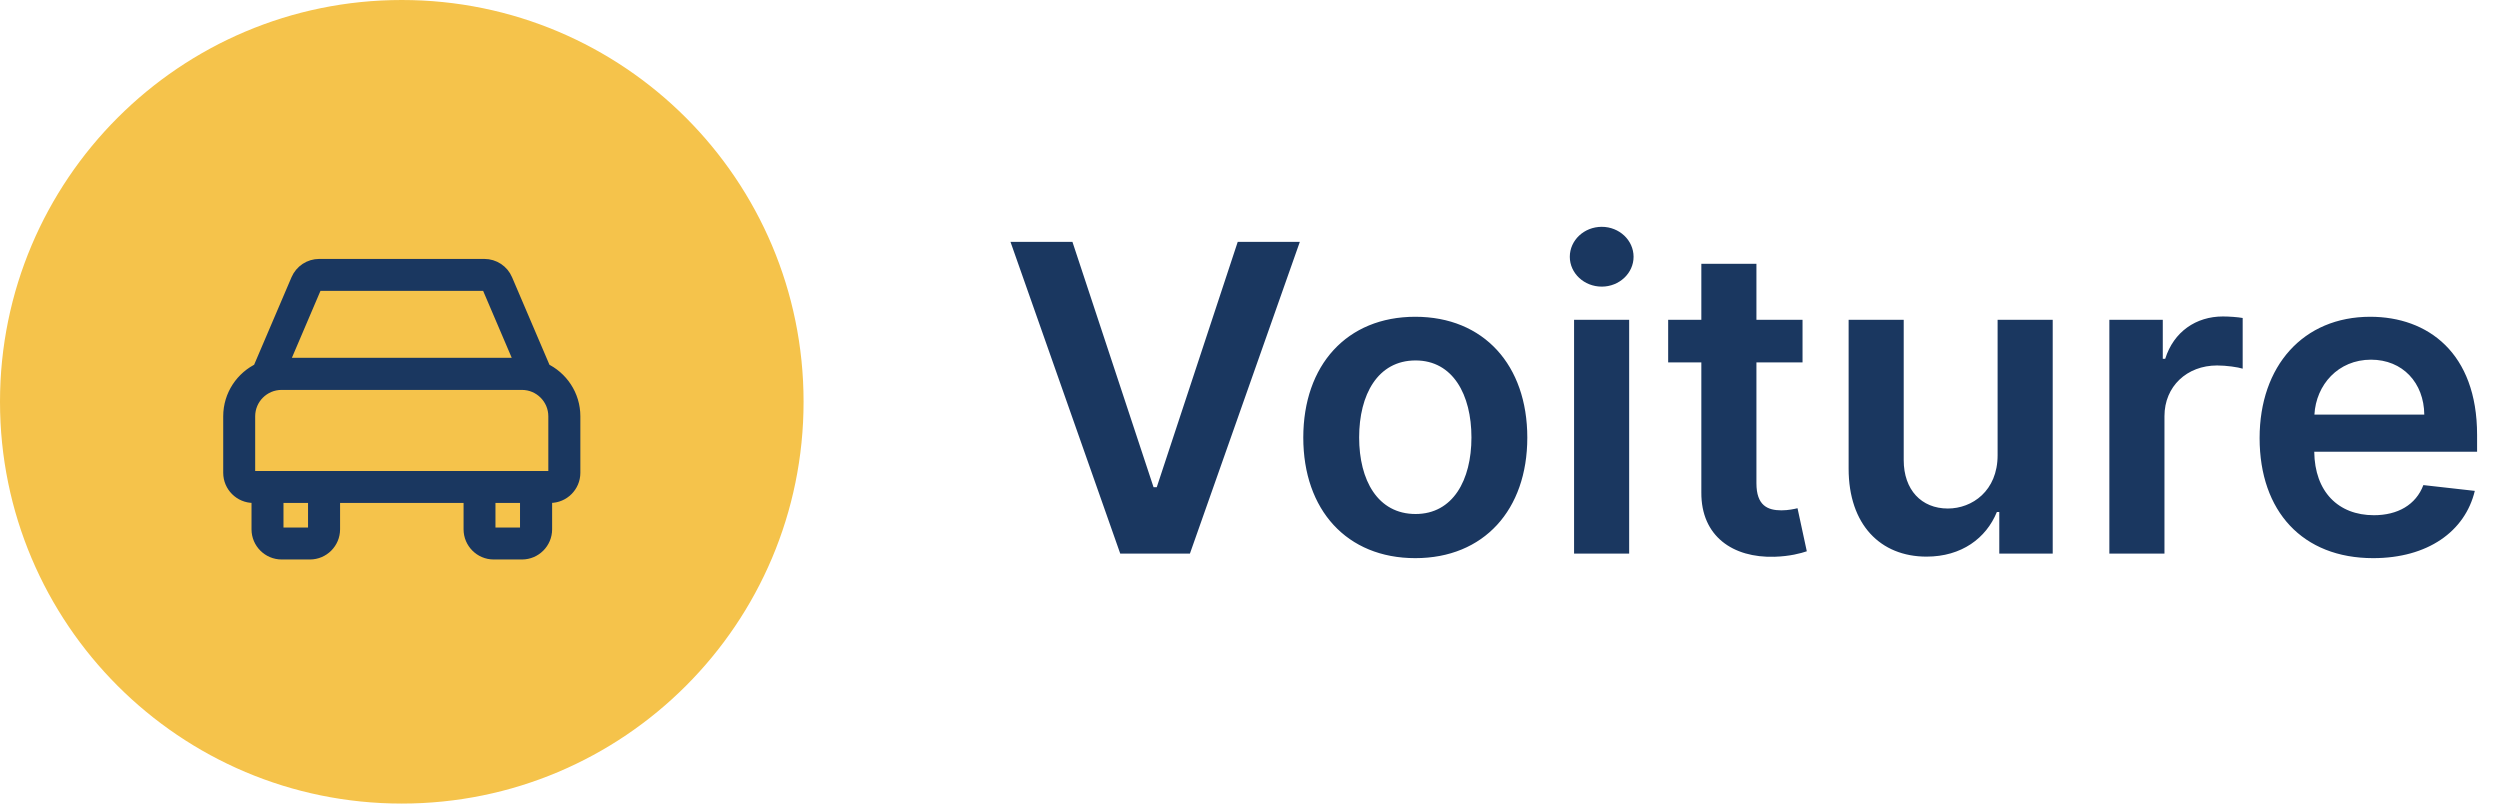
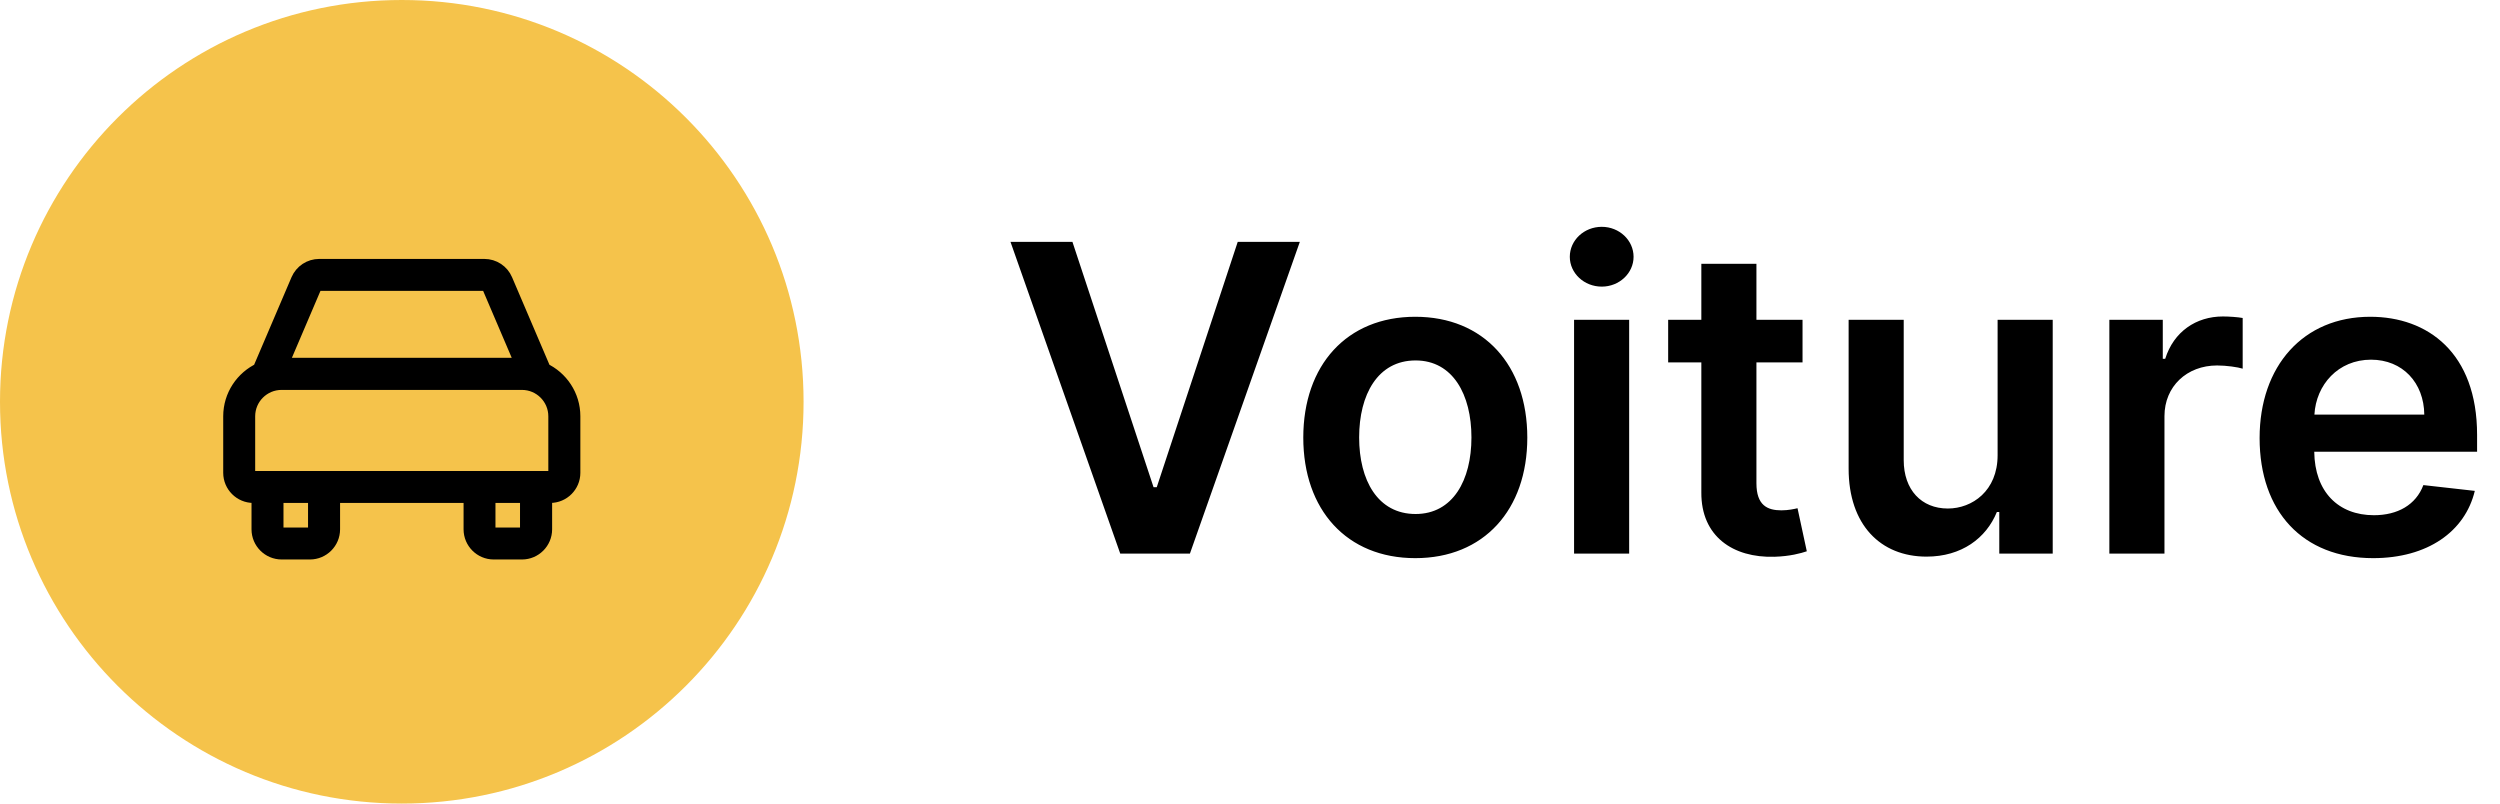
<svg xmlns="http://www.w3.org/2000/svg" width="140" height="45" viewBox="0 0 140 45" fill="none">
-   <path d="M60.057 13.546H56.588L62.733 31H66.636L72.79 13.546H69.312L64.778 27.284H64.599L60.057 13.546ZM79.256 31.256C83.092 31.256 85.529 28.554 85.529 24.506C85.529 20.449 83.092 17.739 79.256 17.739C75.421 17.739 72.984 20.449 72.984 24.506C72.984 28.554 75.421 31.256 79.256 31.256ZM79.273 28.784C77.151 28.784 76.112 26.892 76.112 24.497C76.112 22.102 77.151 20.185 79.273 20.185C81.362 20.185 82.401 22.102 82.401 24.497C82.401 26.892 81.362 28.784 79.273 28.784ZM88.148 31H91.233V17.909H88.148V31ZM89.699 16.051C90.679 16.051 91.48 15.301 91.48 14.381C91.48 13.452 90.679 12.702 89.699 12.702C88.71 12.702 87.909 13.452 87.909 14.381C87.909 15.301 88.71 16.051 89.699 16.051ZM100.942 17.909H98.36V14.773H95.275V17.909H93.417V20.296H95.275V27.574C95.258 30.037 97.048 31.247 99.366 31.179C100.244 31.153 100.849 30.983 101.181 30.872L100.661 28.46C100.491 28.503 100.141 28.579 99.758 28.579C98.982 28.579 98.36 28.307 98.36 27.062V20.296H100.942V17.909ZM111.866 25.494C111.866 27.489 110.443 28.477 109.08 28.477C107.597 28.477 106.608 27.429 106.608 25.767V17.909H103.523V26.244C103.523 29.389 105.312 31.171 107.886 31.171C109.847 31.171 111.227 30.139 111.824 28.673H111.96V31H114.952V17.909H111.866V25.494ZM118.124 31H121.21V23.304C121.21 21.642 122.462 20.466 124.158 20.466C124.678 20.466 125.326 20.56 125.59 20.645V17.807C125.309 17.756 124.823 17.722 124.482 17.722C122.982 17.722 121.729 18.574 121.252 20.091H121.116V17.909H118.124V31ZM132.896 31.256C135.947 31.256 138.044 29.764 138.589 27.489L135.709 27.165C135.291 28.273 134.268 28.852 132.939 28.852C130.945 28.852 129.624 27.54 129.598 25.298H138.717V24.352C138.717 19.759 135.956 17.739 132.734 17.739C128.984 17.739 126.538 20.491 126.538 24.531C126.538 28.639 128.95 31.256 132.896 31.256ZM129.607 23.219C129.7 21.548 130.936 20.142 132.777 20.142C134.55 20.142 135.743 21.438 135.76 23.219H129.607Z" fill="#1A3760" />
+   <path d="M60.057 13.546H56.588L62.733 31H66.636L72.79 13.546H69.312L64.778 27.284H64.599L60.057 13.546ZM79.256 31.256C83.092 31.256 85.529 28.554 85.529 24.506C85.529 20.449 83.092 17.739 79.256 17.739C75.421 17.739 72.984 20.449 72.984 24.506C72.984 28.554 75.421 31.256 79.256 31.256ZM79.273 28.784C77.151 28.784 76.112 26.892 76.112 24.497C76.112 22.102 77.151 20.185 79.273 20.185C81.362 20.185 82.401 22.102 82.401 24.497C82.401 26.892 81.362 28.784 79.273 28.784ZM88.148 31H91.233V17.909H88.148V31ZM89.699 16.051C90.679 16.051 91.48 15.301 91.48 14.381C91.48 13.452 90.679 12.702 89.699 12.702C88.71 12.702 87.909 13.452 87.909 14.381C87.909 15.301 88.71 16.051 89.699 16.051ZM100.942 17.909H98.36V14.773H95.275V17.909H93.417V20.296H95.275V27.574C95.258 30.037 97.048 31.247 99.366 31.179C100.244 31.153 100.849 30.983 101.181 30.872L100.661 28.46C100.491 28.503 100.141 28.579 99.758 28.579C98.982 28.579 98.36 28.307 98.36 27.062V20.296H100.942V17.909ZM111.866 25.494C111.866 27.489 110.443 28.477 109.08 28.477C107.597 28.477 106.608 27.429 106.608 25.767V17.909H103.523V26.244C103.523 29.389 105.312 31.171 107.886 31.171C109.847 31.171 111.227 30.139 111.824 28.673H111.96V31H114.952V17.909H111.866V25.494ZM118.124 31H121.21V23.304C121.21 21.642 122.462 20.466 124.158 20.466C124.678 20.466 125.326 20.56 125.59 20.645V17.807C125.309 17.756 124.823 17.722 124.482 17.722C122.982 17.722 121.729 18.574 121.252 20.091H121.116V17.909H118.124V31ZM132.896 31.256C135.947 31.256 138.044 29.764 138.589 27.489L135.709 27.165C135.291 28.273 134.268 28.852 132.939 28.852C130.945 28.852 129.624 27.54 129.598 25.298H138.717V24.352C138.717 19.759 135.956 17.739 132.734 17.739C128.984 17.739 126.538 20.491 126.538 24.531C126.538 28.639 128.95 31.256 132.896 31.256ZM129.607 23.219C129.7 21.548 130.936 20.142 132.777 20.142C134.55 20.142 135.743 21.438 135.76 23.219H129.607Z" fill="black" />
  <circle cx="22.5" cy="22.5" r="22.5" fill="#F5C34B" />
-   <path d="M30.382 20.793L28.215 15.72C28.029 15.282 27.599 15 27.124 15H17.876C17.401 15 16.974 15.282 16.785 15.72L14.618 20.793C13.664 21.231 13 22.195 13 23.312V26.478C13 27.131 13.534 27.665 14.188 27.665H14.585V29.643C14.585 30.297 15.119 30.831 15.772 30.831H17.357C18.01 30.831 18.544 30.297 18.544 29.643V27.665H26.46V29.643C26.46 30.297 26.994 30.831 27.647 30.831H29.232C29.885 30.831 30.419 30.297 30.419 29.643V27.665H30.812C31.466 27.665 32 27.131 32 26.478V23.312C32 22.195 31.336 21.231 30.382 20.793ZM17.512 16.032C17.576 15.887 17.717 15.79 17.876 15.79H27.124C27.283 15.79 27.424 15.883 27.488 16.028L29.417 20.544C29.354 20.54 29.291 20.537 29.232 20.537H15.772C15.709 20.537 15.646 20.54 15.586 20.544L17.512 16.032ZM17.75 29.643C17.75 29.862 17.572 30.04 17.353 30.04H15.772C15.553 30.04 15.375 29.862 15.375 29.643V27.665H17.75V29.643ZM29.228 30.04H27.643C27.424 30.04 27.246 29.862 27.246 29.643V27.665H29.621V29.643H29.625C29.625 29.862 29.447 30.04 29.228 30.04ZM30.812 26.875H30.022H26.857H18.147H14.978H14.188C13.969 26.875 13.79 26.697 13.79 26.478V23.312C13.79 22.221 14.677 21.335 15.768 21.335H29.228C30.319 21.335 31.206 22.221 31.206 23.312V26.478H31.21C31.21 26.697 31.031 26.875 30.812 26.875Z" fill="#1A3760" stroke="#1A3760" />
+   <path d="M30.382 20.793L28.215 15.72C28.029 15.282 27.599 15 27.124 15H17.876C17.401 15 16.974 15.282 16.785 15.72L14.618 20.793C13.664 21.231 13 22.195 13 23.312V26.478C13 27.131 13.534 27.665 14.188 27.665H14.585V29.643C14.585 30.297 15.119 30.831 15.772 30.831H17.357C18.01 30.831 18.544 30.297 18.544 29.643V27.665H26.46V29.643C26.46 30.297 26.994 30.831 27.647 30.831H29.232C29.885 30.831 30.419 30.297 30.419 29.643V27.665H30.812C31.466 27.665 32 27.131 32 26.478V23.312C32 22.195 31.336 21.231 30.382 20.793ZM17.512 16.032C17.576 15.887 17.717 15.79 17.876 15.79H27.124C27.283 15.79 27.424 15.883 27.488 16.028L29.417 20.544C29.354 20.54 29.291 20.537 29.232 20.537H15.772C15.709 20.537 15.646 20.54 15.586 20.544L17.512 16.032ZM17.75 29.643C17.75 29.862 17.572 30.04 17.353 30.04H15.772C15.553 30.04 15.375 29.862 15.375 29.643V27.665H17.75V29.643ZM29.228 30.04H27.643C27.424 30.04 27.246 29.862 27.246 29.643V27.665H29.621V29.643H29.625C29.625 29.862 29.447 30.04 29.228 30.04ZM30.812 26.875H30.022H26.857H18.147H14.978H14.188C13.969 26.875 13.79 26.697 13.79 26.478V23.312C13.79 22.221 14.677 21.335 15.768 21.335H29.228C30.319 21.335 31.206 22.221 31.206 23.312V26.478H31.21C31.21 26.697 31.031 26.875 30.812 26.875Z" fill="black" stroke="black" />
</svg>
